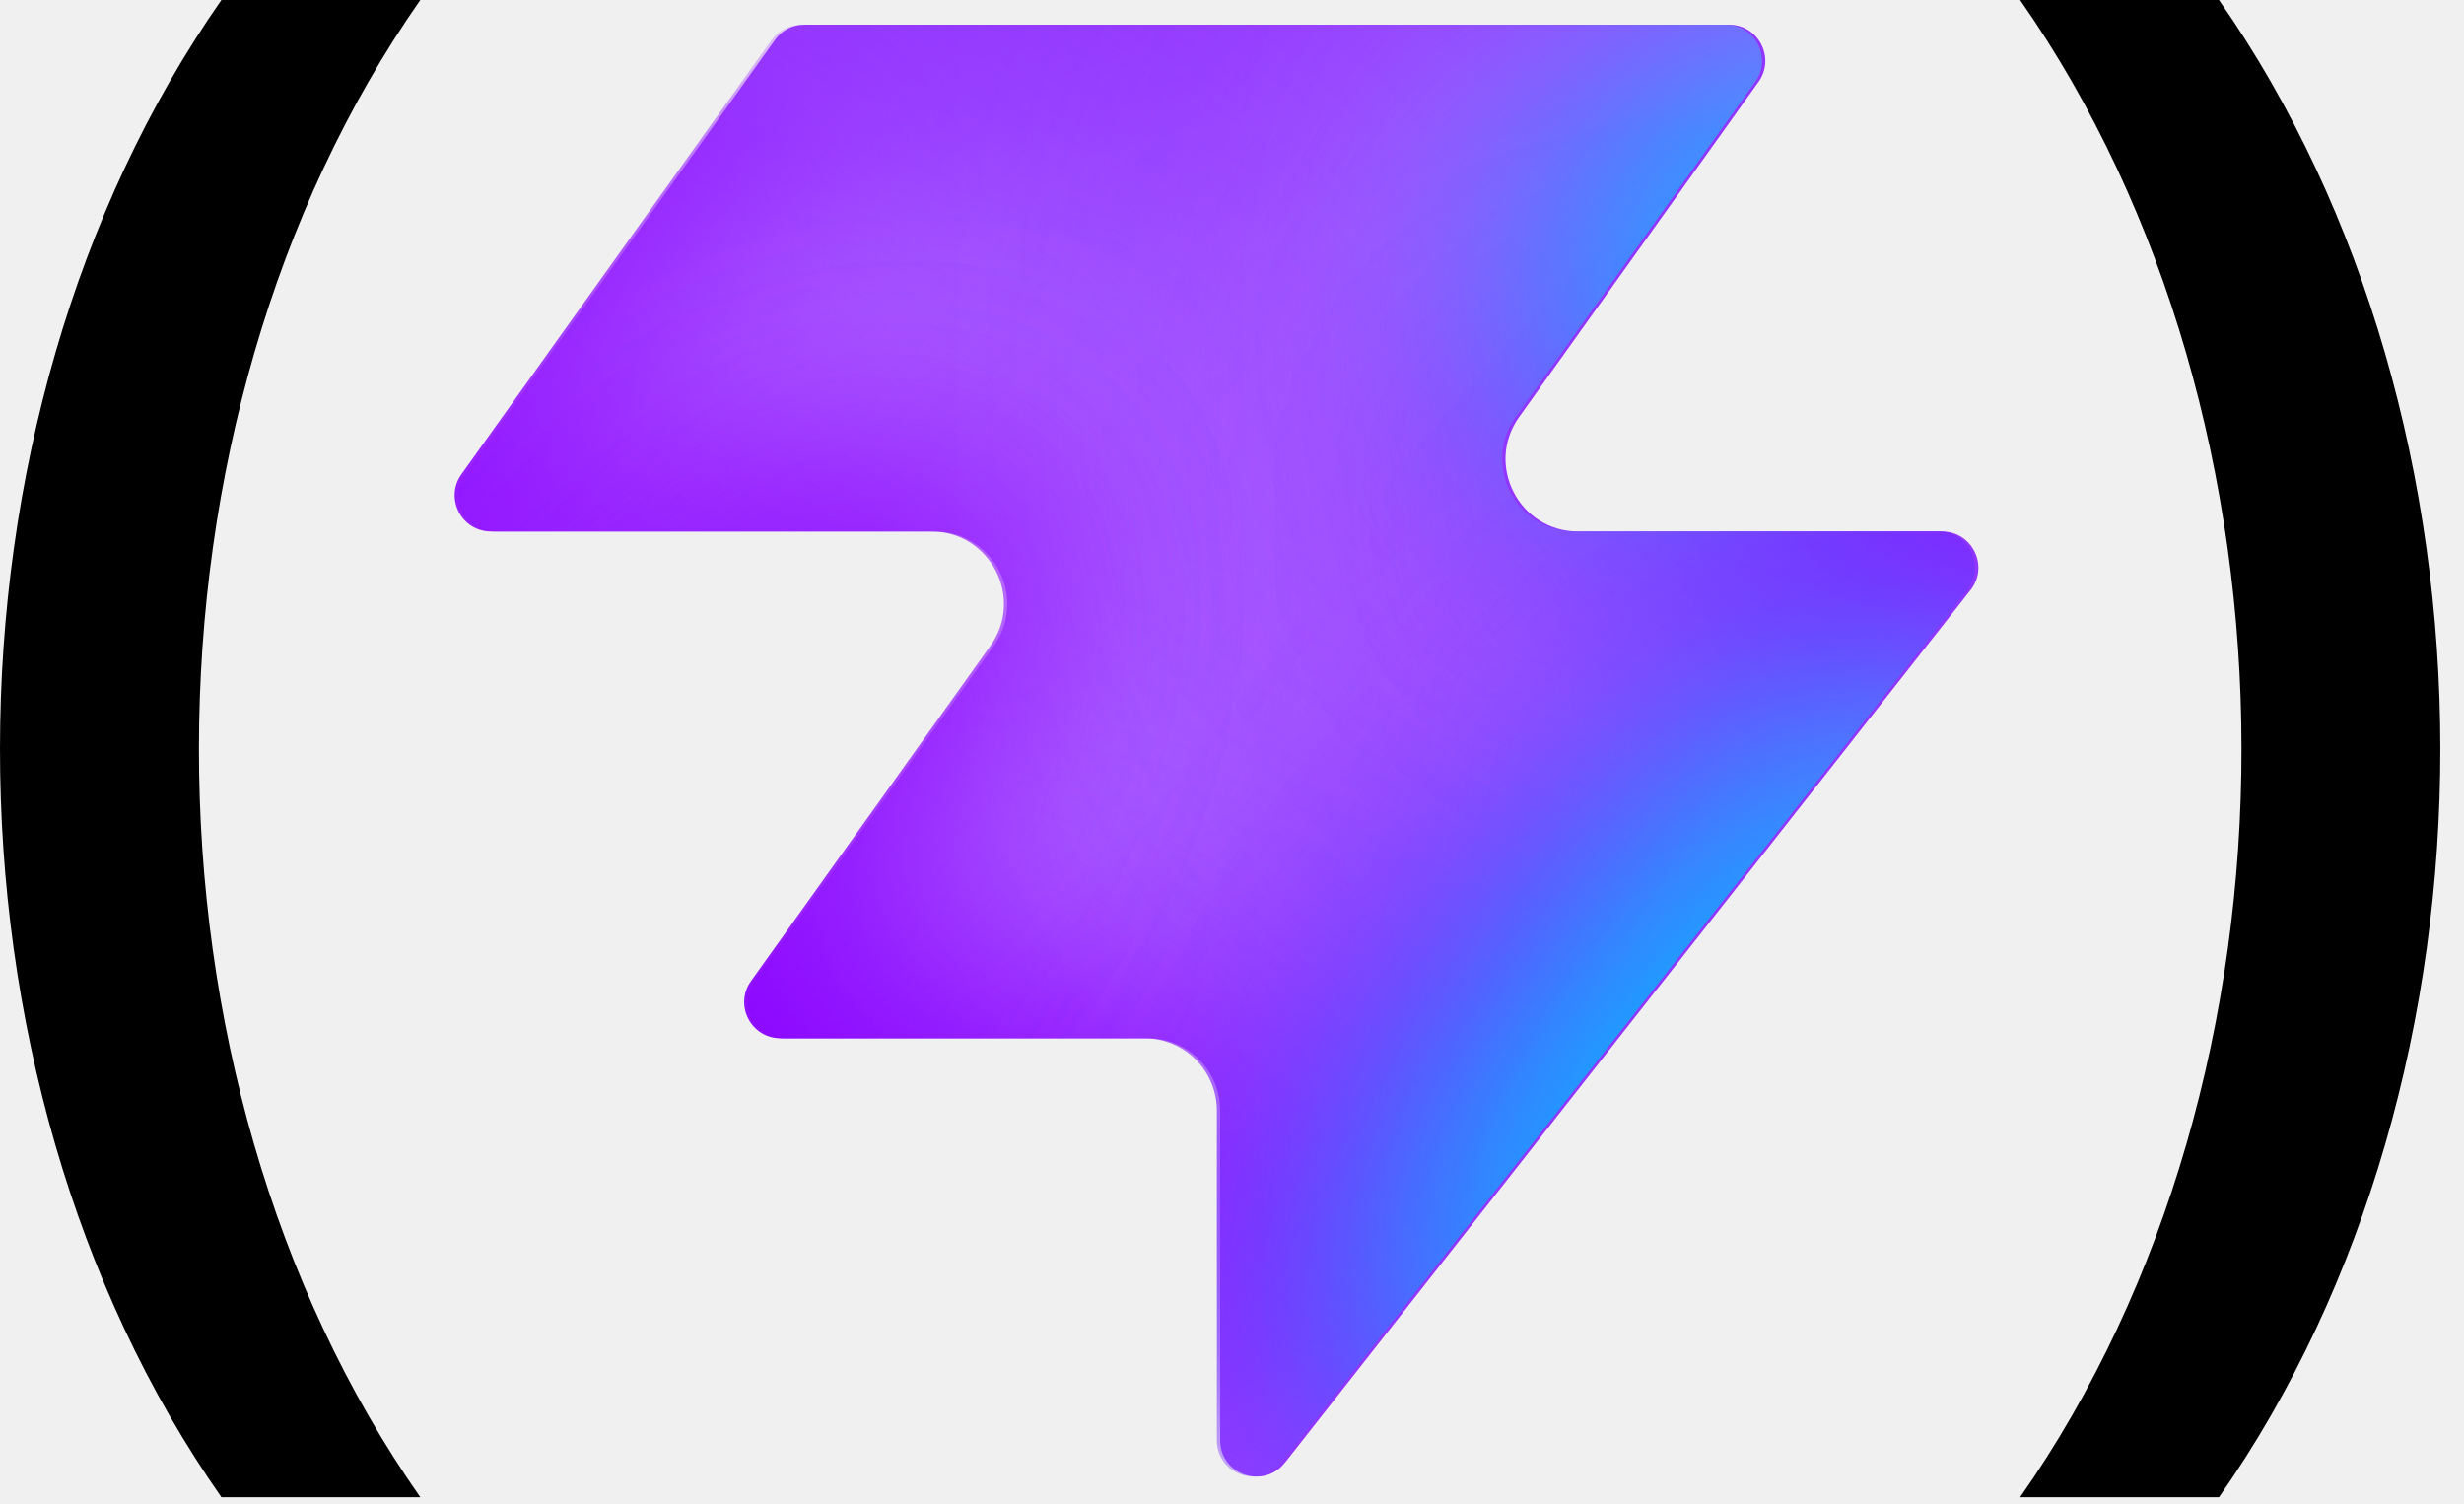
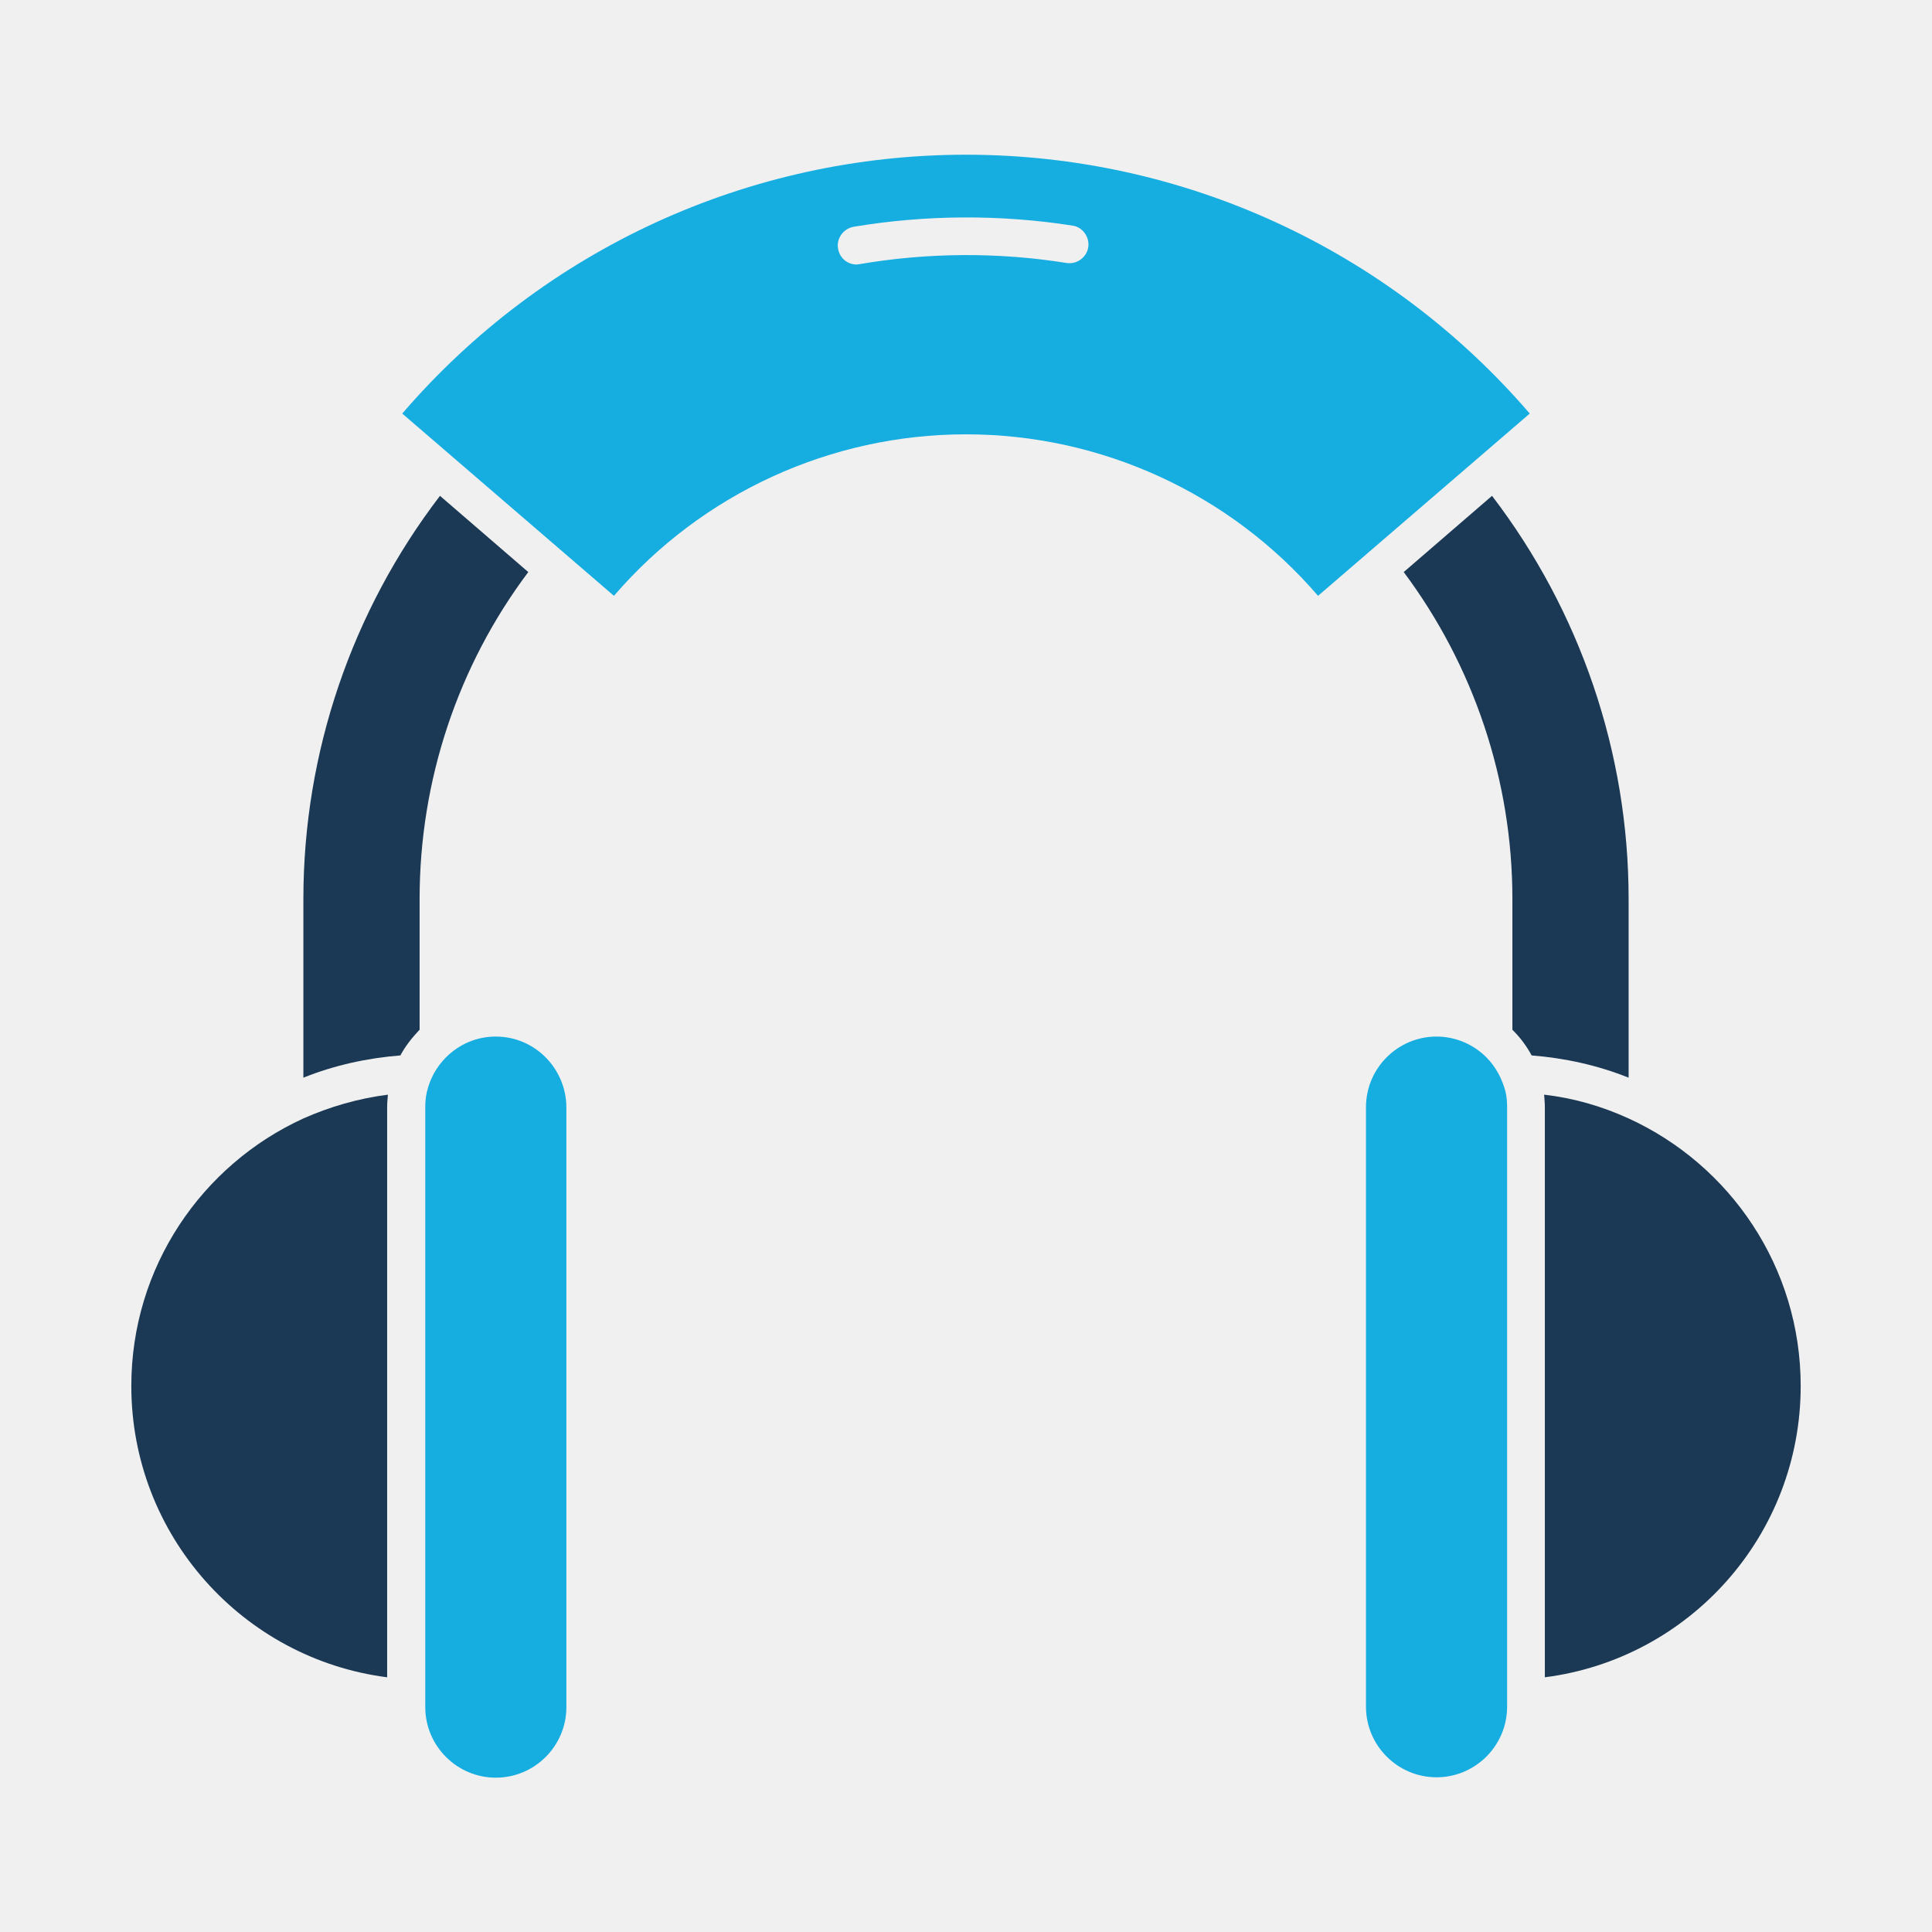
- <svg xmlns="http://www.w3.org/2000/svg" width="77" height="47" fill="none" aria-labelledby="vite-logo-title" viewBox="0 0 77 47">
-   <style>.parenthesis{fill:#000}@media (prefers-color-scheme:dark){.parenthesis{fill:#fff}}</style>
-   <path fill="#9135ff" d="M40.151 45.71c-.663.844-2.02.374-2.02-.699V34.708a2.26 2.26 0 0 0-2.262-2.262H24.493c-.92 0-1.457-1.04-.92-1.788l7.479-10.471c1.07-1.498 0-3.578-1.842-3.578H15.443c-.92 0-1.456-1.04-.92-1.788l9.696-13.576c.213-.297.556-.474.92-.474h28.894c.92 0 1.456 1.04.92 1.788l-7.48 10.472c-1.07 1.497 0 3.578 1.842 3.578h11.376c.944 0 1.474 1.087.89 1.83L40.153 45.712z" />
-   <mask id="a" width="48" height="47" x="14" y="0" maskUnits="userSpaceOnUse" style="mask-type:alpha">
-     <path fill="#000" d="M40.047 45.71c-.663.843-2.02.374-2.02-.699V34.708a2.26 2.26 0 0 0-2.262-2.262H24.389c-.92 0-1.457-1.04-.92-1.788l7.479-10.472c1.07-1.497 0-3.578-1.842-3.578H15.34c-.92 0-1.456-1.04-.92-1.788l9.696-13.575c.213-.297.556-.474.92-.474H53.93c.92 0 1.456 1.04.92 1.788L47.37 13.03c-1.07 1.498 0 3.578 1.842 3.578h11.376c.944 0 1.474 1.088.89 1.831L40.049 45.712z" />
-   </mask>
-   <g mask="url(#a)">
-     <g filter="url(#b)">
-       <ellipse cx="5.508" cy="14.704" fill="#eee6ff" rx="5.508" ry="14.704" transform="rotate(269.814 20.96 11.29)scale(-1 1)" />
-     </g>
-     <g filter="url(#c)">
-       <ellipse cx="10.399" cy="29.851" fill="#eee6ff" rx="10.399" ry="29.851" transform="rotate(89.814 -16.902 -8.275)scale(1 -1)" />
-     </g>
-     <g filter="url(#d)">
-       <ellipse cx="5.508" cy="30.487" fill="#8900ff" rx="5.508" ry="30.487" transform="rotate(89.814 -19.197 -7.127)scale(1 -1)" />
-     </g>
-     <g filter="url(#e)">
-       <ellipse cx="5.508" cy="30.599" fill="#8900ff" rx="5.508" ry="30.599" transform="rotate(89.814 -25.928 4.177)scale(1 -1)" />
-     </g>
-     <g filter="url(#f)">
-       <ellipse cx="5.508" cy="30.599" fill="#8900ff" rx="5.508" ry="30.599" transform="rotate(89.814 -25.738 5.52)scale(1 -1)" />
-     </g>
-     <g filter="url(#g)">
-       <ellipse cx="14.072" cy="22.078" fill="#eee6ff" rx="14.072" ry="22.078" transform="rotate(93.35 31.245 55.578)scale(-1 1)" />
-     </g>
-     <g filter="url(#h)">
-       <ellipse cx="3.47" cy="21.501" fill="#8900ff" rx="3.47" ry="21.501" transform="rotate(89.009 35.419 55.202)scale(-1 1)" />
-     </g>
-     <g filter="url(#i)">
-       <ellipse cx="3.47" cy="21.501" fill="#8900ff" rx="3.47" ry="21.501" transform="rotate(89.009 35.419 55.202)scale(-1 1)" />
-     </g>
-     <g filter="url(#j)">
-       <ellipse cx="14.592" cy="9.743" fill="#8900ff" rx="4.407" ry="29.108" transform="rotate(39.51 14.592 9.743)" />
-     </g>
-     <g filter="url(#k)">
-       <ellipse cx="61.728" cy="-5.321" fill="#8900ff" rx="4.407" ry="29.108" transform="rotate(37.892 61.728 -5.32)" />
-     </g>
-     <g filter="url(#l)">
-       <ellipse cx="55.618" cy="7.104" fill="#00c2ff" rx="5.971" ry="9.665" transform="rotate(37.892 55.618 7.104)" />
-     </g>
-     <g filter="url(#m)">
-       <ellipse cx="12.326" cy="39.103" fill="#8900ff" rx="4.407" ry="29.108" transform="rotate(37.892 12.326 39.103)" />
-     </g>
-     <g filter="url(#n)">
-       <ellipse cx="12.326" cy="39.103" fill="#8900ff" rx="4.407" ry="29.108" transform="rotate(37.892 12.326 39.103)" />
-     </g>
-     <g filter="url(#o)">
-       <ellipse cx="49.857" cy="30.678" fill="#8900ff" rx="4.407" ry="29.108" transform="rotate(37.892 49.857 30.678)" />
-     </g>
-     <g filter="url(#p)">
-       <ellipse cx="52.623" cy="33.171" fill="#00c2ff" rx="5.971" ry="15.297" transform="rotate(37.892 52.623 33.17)" />
+ <svg xmlns="http://www.w3.org/2000/svg" width="800px" height="800px" viewBox="0 0 512 512" version="1.1" xml:space="preserve">
+   <style type="text/css">
+ 	.st0{fill:#16ADE1;}
+ 	.st1{fill:#1B3954;}
+ </style>
+   <g id="Layer_1" />
+   <g id="Layer_2">
+     <g>
+       <path class="st1" d="M431.6,296.4c-7-3.2-14.5-5.4-22.4-6.3c0.1,1.1,0.2,2.2,0.2,3.3v151.1c38.3-4.9,67.8-37.6,67.8-77.2    C477.2,335.8,458.5,308.7,431.6,296.4z" />
+       <path class="st0" d="M393.9,280.2c-3.4-3.4-8.1-5.5-13.2-5.5c-10.3,0-18.7,8.4-18.7,18.7v158.9c0,10.3,8.4,18.7,18.7,18.7    c10.3,0,18.7-8.4,18.7-18.7V293.4c0-1.4-0.1-2.7-0.4-4C398.1,285.9,396.4,282.7,393.9,280.2z" />
+       <path class="st1" d="M34.8,367.3c0,39.6,29.6,72.3,67.8,77.2V293.4c0-1.1,0.1-2.2,0.2-3.3c-7.9,1-15.4,3.2-22.4,6.3    C53.5,308.7,34.8,335.8,34.8,367.3z" />
+       <path class="st0" d="M131.4,274.7c-5.2,0-9.8,2.1-13.2,5.5c-2.5,2.5-4.3,5.7-5.1,9.3c-0.3,1.3-0.4,2.6-0.4,4v158.9    c0,10.3,8.4,18.7,18.7,18.7c10.3,0,18.7-8.4,18.7-18.7V293.4C150,283.1,141.7,274.7,131.4,274.7z" />
+       <path class="st1" d="M431.6,238.2c0-38.7-12.8-76.2-36.2-106.8l-23.4,20.2c18.6,24.9,28.8,55.3,28.8,86.6v34.7    c0.1,0.1,0.1,0.1,0.2,0.2c2,2,3.6,4.2,4.9,6.6c8.8,0.7,17.5,2.6,25.7,5.9V238.2z" />
+       <path class="st1" d="M116.6,131.4C93.2,162,80.4,199.5,80.4,238.2v47.4c8.2-3.3,16.9-5.2,25.7-5.9c1.3-2.4,3-4.6,4.9-6.6    c0.1-0.1,0.1-0.1,0.2-0.2v-34.7c0-31.3,10.1-61.7,28.8-86.6L116.6,131.4z" />
+       <path class="st0" d="M256,41c-57.5,0-111.9,25-149.4,68.6l56.1,48.3c23.4-27.2,57.5-42.8,93.3-42.8s69.9,15.6,93.3,42.8l56.1-48.3    C367.9,66,313.5,41,256,41z M288.4,65.5c-0.4,2.7-3,4.6-5.7,4.2c-18.1-2.9-36.8-2.8-54.9,0.3c-0.3,0-0.6,0.1-0.8,0.1    c-2.4,0-4.5-1.7-4.9-4.2c-0.5-2.7,1.4-5.3,4.1-5.8c19.1-3.2,39-3.3,58.1-0.3C286.9,60.2,288.8,62.8,288.4,65.5z" />
    </g>
  </g>
-   <path d="M6.919 0c-9.198 13.166-9.252 33.575 0 46.789h6.215c-9.25-13.214-9.196-33.623 0-46.789zm62.424 0h-6.215c9.198 13.166 9.252 33.575 0 46.789h6.215c9.25-13.214 9.196-33.623 0-46.789" class="parenthesis" />
-   <defs>
-     <filter id="b" width="60.045" height="41.654" x="-5.564" y="16.92" color-interpolation-filters="sRGB" filterUnits="userSpaceOnUse">
-       <feFlood flood-opacity="0" result="BackgroundImageFix" />
-       <feBlend in="SourceGraphic" in2="BackgroundImageFix" result="shape" />
-       <feGaussianBlur result="effect1_foregroundBlur_2002_17286" stdDeviation="7.659" />
-     </filter>
-     <filter id="c" width="90.34" height="51.437" x="-40.407" y="-6.762" color-interpolation-filters="sRGB" filterUnits="userSpaceOnUse">
-       <feFlood flood-opacity="0" result="BackgroundImageFix" />
-       <feBlend in="SourceGraphic" in2="BackgroundImageFix" result="shape" />
-       <feGaussianBlur result="effect1_foregroundBlur_2002_17286" stdDeviation="7.659" />
-     </filter>
-     <filter id="d" width="79.355" height="29.4" x="-35.435" y="2.801" color-interpolation-filters="sRGB" filterUnits="userSpaceOnUse">
-       <feFlood flood-opacity="0" result="BackgroundImageFix" />
-       <feBlend in="SourceGraphic" in2="BackgroundImageFix" result="shape" />
-       <feGaussianBlur result="effect1_foregroundBlur_2002_17286" stdDeviation="4.596" />
-     </filter>
-     <filter id="e" width="79.579" height="29.4" x="-30.84" y="20.8" color-interpolation-filters="sRGB" filterUnits="userSpaceOnUse">
-       <feFlood flood-opacity="0" result="BackgroundImageFix" />
-       <feBlend in="SourceGraphic" in2="BackgroundImageFix" result="shape" />
-       <feGaussianBlur result="effect1_foregroundBlur_2002_17286" stdDeviation="4.596" />
-     </filter>
-     <filter id="f" width="79.579" height="29.4" x="-29.307" y="21.949" color-interpolation-filters="sRGB" filterUnits="userSpaceOnUse">
-       <feFlood flood-opacity="0" result="BackgroundImageFix" />
-       <feBlend in="SourceGraphic" in2="BackgroundImageFix" result="shape" />
-       <feGaussianBlur result="effect1_foregroundBlur_2002_17286" stdDeviation="4.596" />
-     </filter>
-     <filter id="g" width="74.749" height="58.852" x="29.961" y="-17.13" color-interpolation-filters="sRGB" filterUnits="userSpaceOnUse">
-       <feFlood flood-opacity="0" result="BackgroundImageFix" />
-       <feBlend in="SourceGraphic" in2="BackgroundImageFix" result="shape" />
-       <feGaussianBlur result="effect1_foregroundBlur_2002_17286" stdDeviation="7.659" />
-     </filter>
-     <filter id="h" width="61.377" height="25.362" x="37.754" y="3.055" color-interpolation-filters="sRGB" filterUnits="userSpaceOnUse">
-       <feFlood flood-opacity="0" result="BackgroundImageFix" />
-       <feBlend in="SourceGraphic" in2="BackgroundImageFix" result="shape" />
-       <feGaussianBlur result="effect1_foregroundBlur_2002_17286" stdDeviation="4.596" />
-     </filter>
-     <filter id="i" width="61.377" height="25.362" x="37.754" y="3.055" color-interpolation-filters="sRGB" filterUnits="userSpaceOnUse">
-       <feFlood flood-opacity="0" result="BackgroundImageFix" />
-       <feBlend in="SourceGraphic" in2="BackgroundImageFix" result="shape" />
-       <feGaussianBlur result="effect1_foregroundBlur_2002_17286" stdDeviation="4.596" />
-     </filter>
-     <filter id="j" width="56.045" height="63.649" x="-13.43" y="-22.082" color-interpolation-filters="sRGB" filterUnits="userSpaceOnUse">
-       <feFlood flood-opacity="0" result="BackgroundImageFix" />
-       <feBlend in="SourceGraphic" in2="BackgroundImageFix" result="shape" />
-       <feGaussianBlur result="effect1_foregroundBlur_2002_17286" stdDeviation="4.596" />
-     </filter>
-     <filter id="k" width="54.814" height="64.646" x="34.321" y="-37.644" color-interpolation-filters="sRGB" filterUnits="userSpaceOnUse">
-       <feFlood flood-opacity="0" result="BackgroundImageFix" />
-       <feBlend in="SourceGraphic" in2="BackgroundImageFix" result="shape" />
-       <feGaussianBlur result="effect1_foregroundBlur_2002_17286" stdDeviation="4.596" />
-     </filter>
-     <filter id="l" width="33.541" height="35.313" x="38.847" y="-10.552" color-interpolation-filters="sRGB" filterUnits="userSpaceOnUse">
-       <feFlood flood-opacity="0" result="BackgroundImageFix" />
-       <feBlend in="SourceGraphic" in2="BackgroundImageFix" result="shape" />
-       <feGaussianBlur result="effect1_foregroundBlur_2002_17286" stdDeviation="4.596" />
-     </filter>
-     <filter id="m" width="54.814" height="64.646" x="-15.081" y="6.78" color-interpolation-filters="sRGB" filterUnits="userSpaceOnUse">
-       <feFlood flood-opacity="0" result="BackgroundImageFix" />
-       <feBlend in="SourceGraphic" in2="BackgroundImageFix" result="shape" />
-       <feGaussianBlur result="effect1_foregroundBlur_2002_17286" stdDeviation="4.596" />
-     </filter>
-     <filter id="n" width="54.814" height="64.646" x="-15.081" y="6.78" color-interpolation-filters="sRGB" filterUnits="userSpaceOnUse">
-       <feFlood flood-opacity="0" result="BackgroundImageFix" />
-       <feBlend in="SourceGraphic" in2="BackgroundImageFix" result="shape" />
-       <feGaussianBlur result="effect1_foregroundBlur_2002_17286" stdDeviation="4.596" />
-     </filter>
-     <filter id="o" width="54.814" height="64.646" x="22.45" y="-1.645" color-interpolation-filters="sRGB" filterUnits="userSpaceOnUse">
-       <feFlood flood-opacity="0" result="BackgroundImageFix" />
-       <feBlend in="SourceGraphic" in2="BackgroundImageFix" result="shape" />
-       <feGaussianBlur result="effect1_foregroundBlur_2002_17286" stdDeviation="4.596" />
-     </filter>
-     <filter id="p" width="39.409" height="43.623" x="32.919" y="11.36" color-interpolation-filters="sRGB" filterUnits="userSpaceOnUse">
-       <feFlood flood-opacity="0" result="BackgroundImageFix" />
-       <feBlend in="SourceGraphic" in2="BackgroundImageFix" result="shape" />
-       <feGaussianBlur result="effect1_foregroundBlur_2002_17286" stdDeviation="4.596" />
-     </filter>
-   </defs>
</svg>
